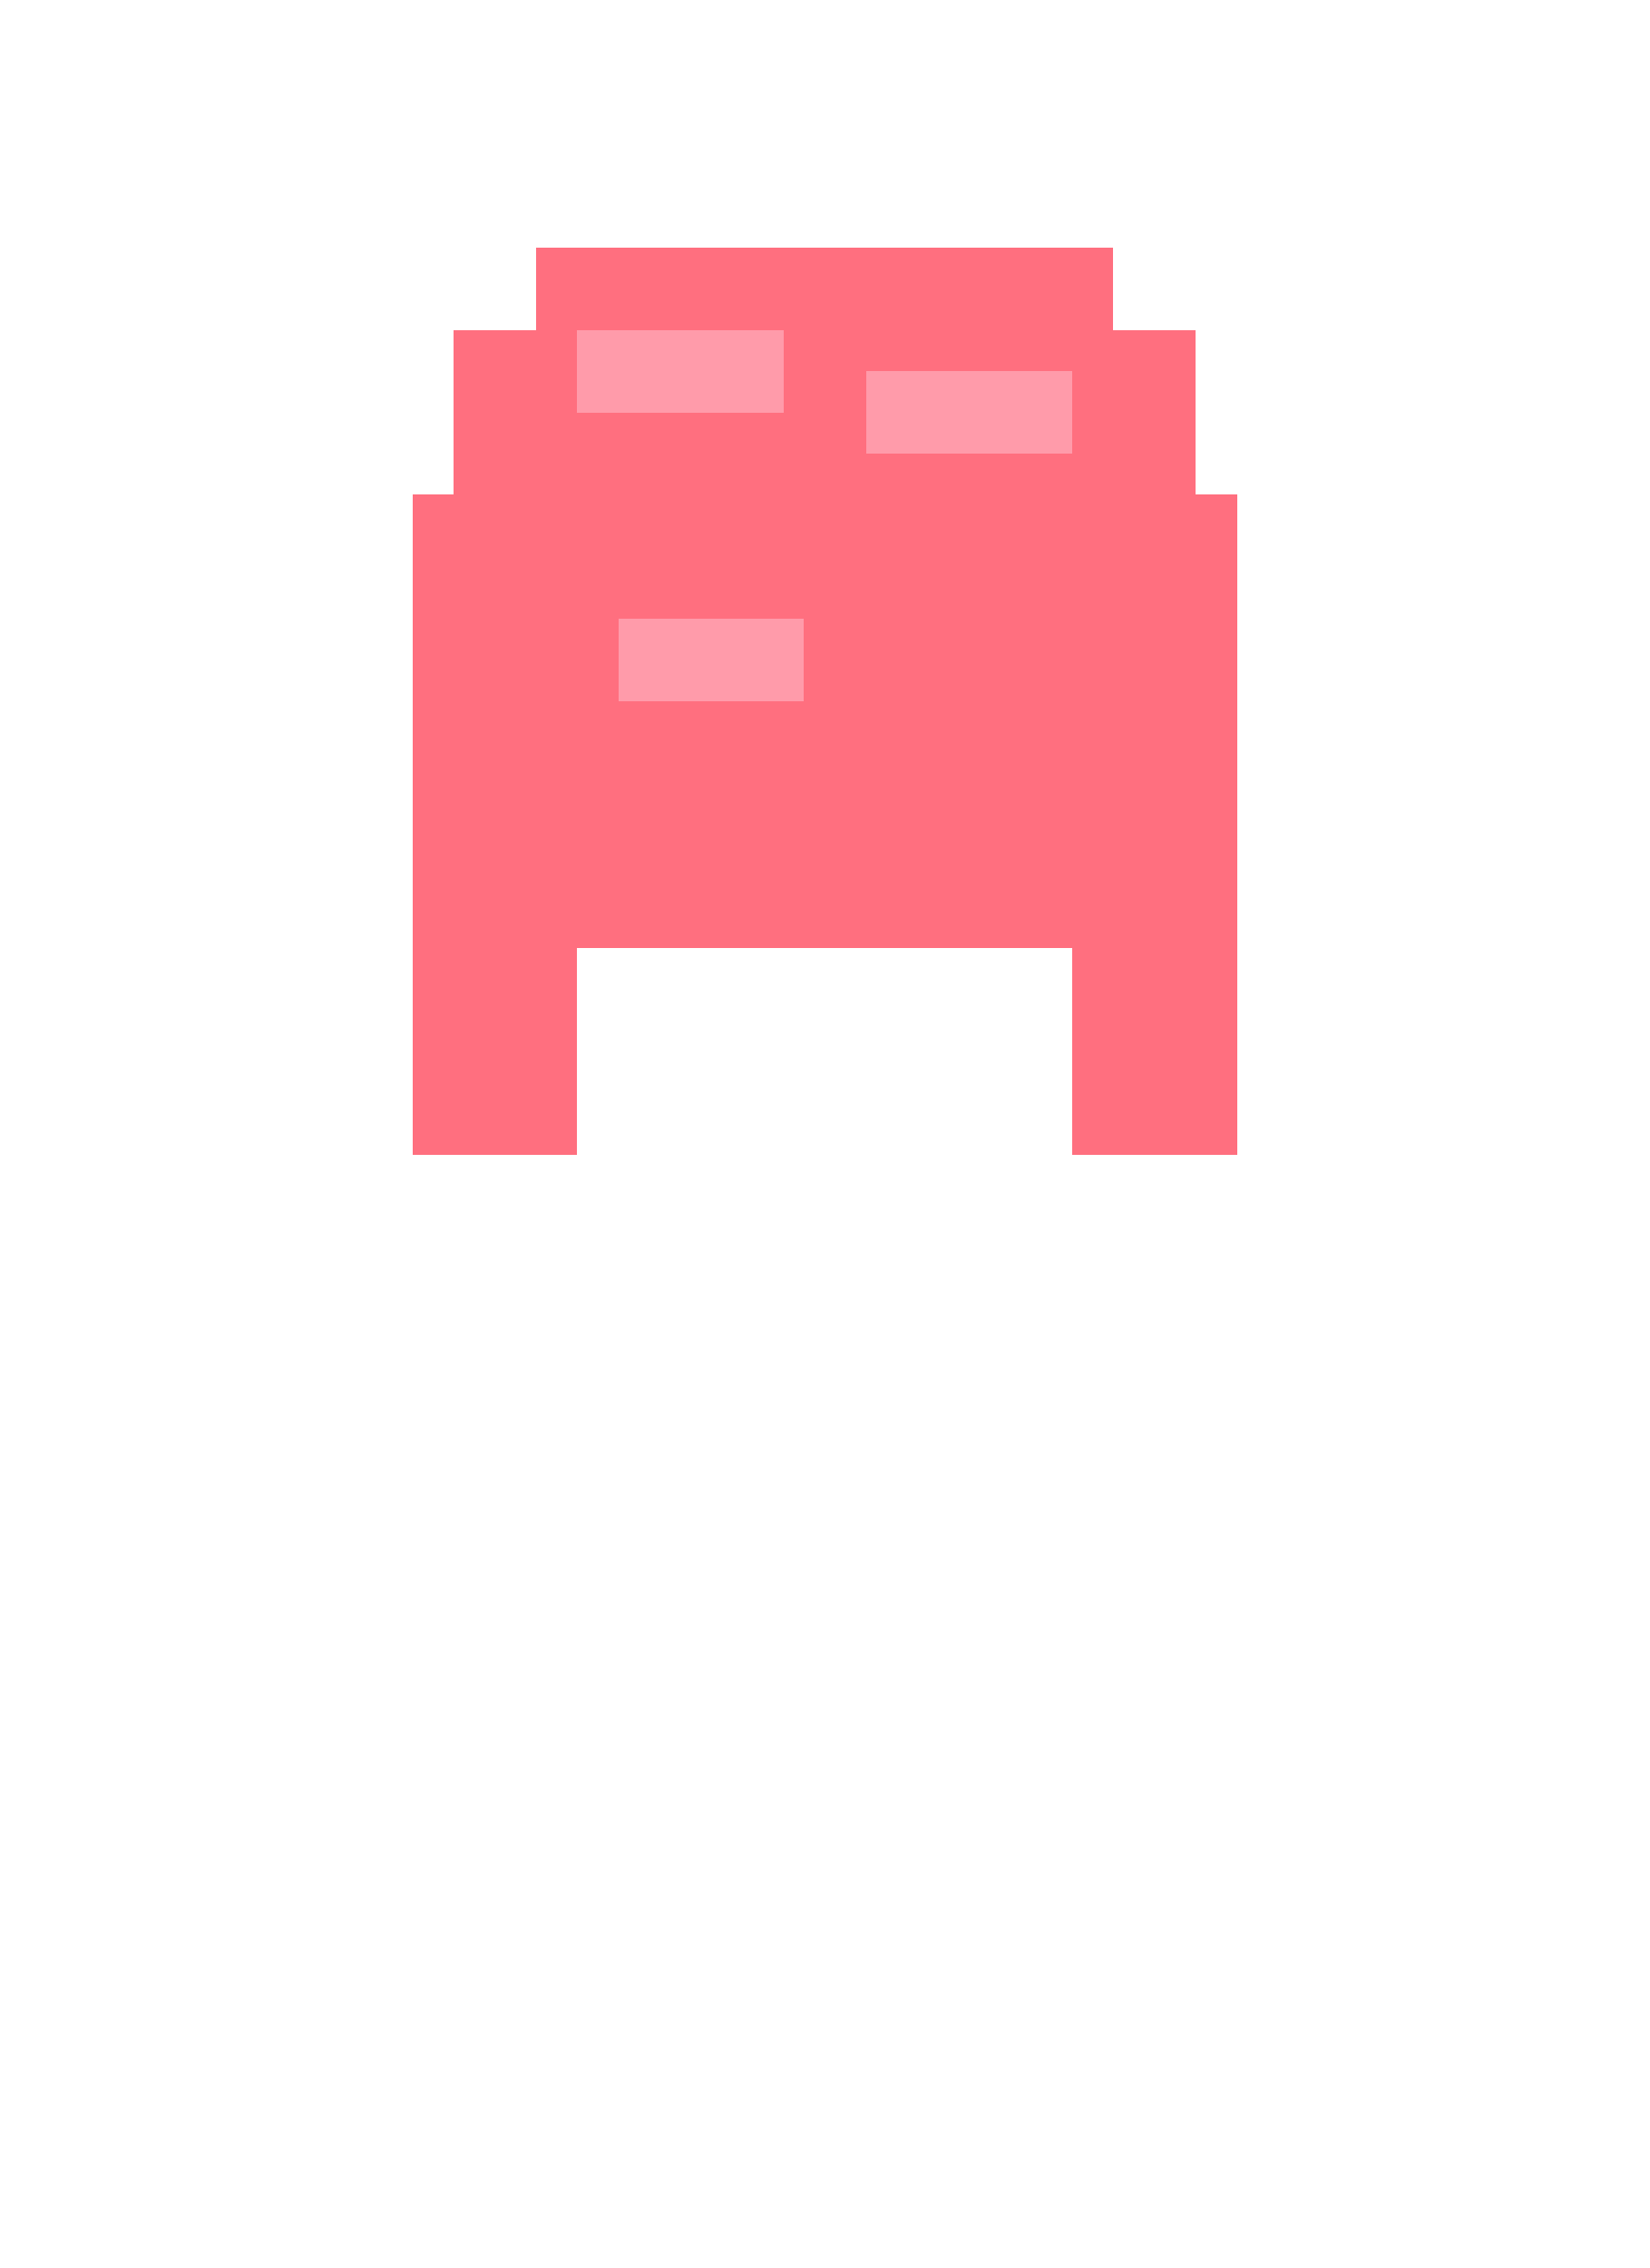
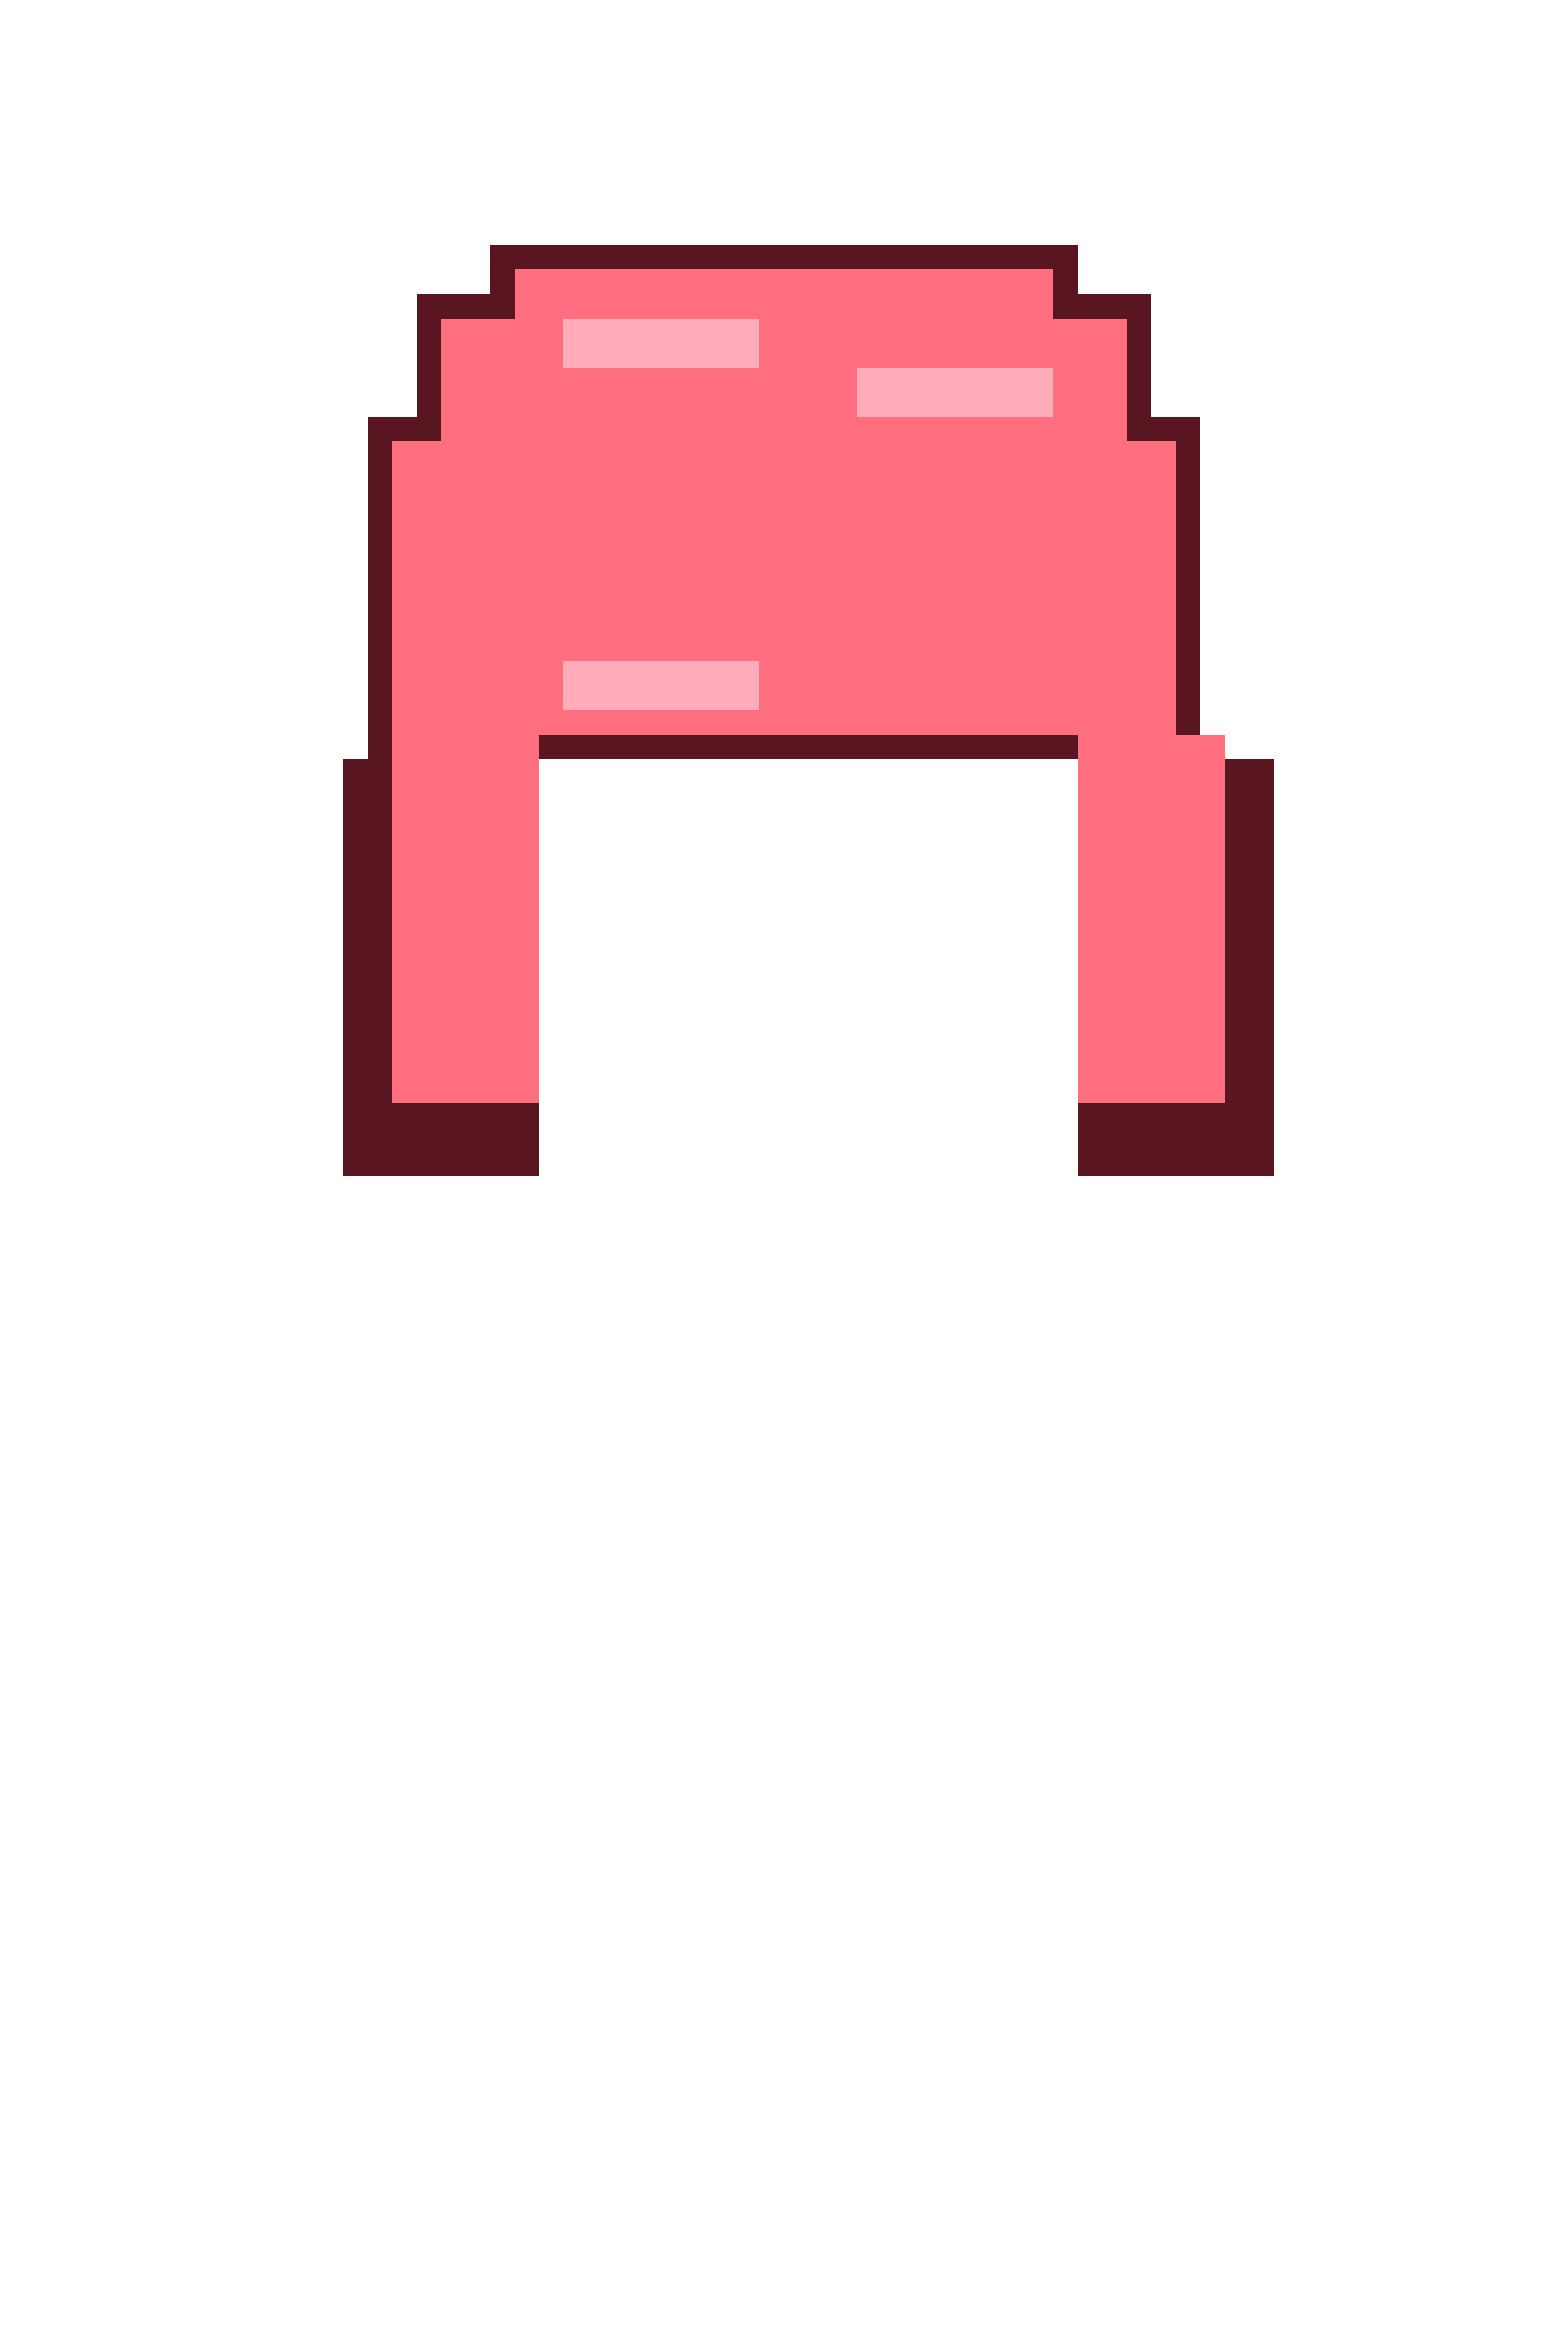
- <svg xmlns="http://www.w3.org/2000/svg" viewBox="0 0 160 220" shape-rendering="crispEdges">
-   <rect width="160" height="220" fill="none" />
+ <svg xmlns="http://www.w3.org/2000/svg" viewBox="0 0 64 96" shape-rendering="crispEdges">
+   <rect width="64" height="96" fill="none" />
+   <g fill="#5a1620">
+     <rect x="20" y="10" width="24" height="2" />
+     <rect x="17" y="12" width="30" height="5" />
+     <rect x="15" y="17" width="34" height="14" />
+     <rect x="14" y="31" width="8" height="17" />
+     <rect x="44" y="31" width="8" height="17" />
+   </g>
  <g fill="#ff6f7f">
-     <rect x="52" y="24" width="56" height="8" />
-     <rect x="44" y="32" width="72" height="16" />
-     <rect x="40" y="48" width="80" height="44" />
-     <rect x="40" y="92" width="16" height="20" />
-     <rect x="104" y="92" width="16" height="20" />
+     <rect x="21" y="11" width="22" height="2" />
+     <rect x="18" y="13" width="28" height="5" />
+     <rect x="16" y="18" width="32" height="12" />
+     <rect x="16" y="30" width="6" height="15" />
+     <rect x="44" y="30" width="6" height="15" />
  </g>
-   <g fill="#ff9baa">
-     <rect x="56" y="32" width="20" height="8" />
-     <rect x="84" y="36" width="20" height="8" />
-     <rect x="60" y="60" width="18" height="8" />
+   <g fill="#ffadba">
+     <rect x="23" y="13" width="8" height="2" />
+     <rect x="35" y="15" width="8" height="2" />
+     <rect x="23" y="27" width="8" height="2" />
  </g>
</svg>
